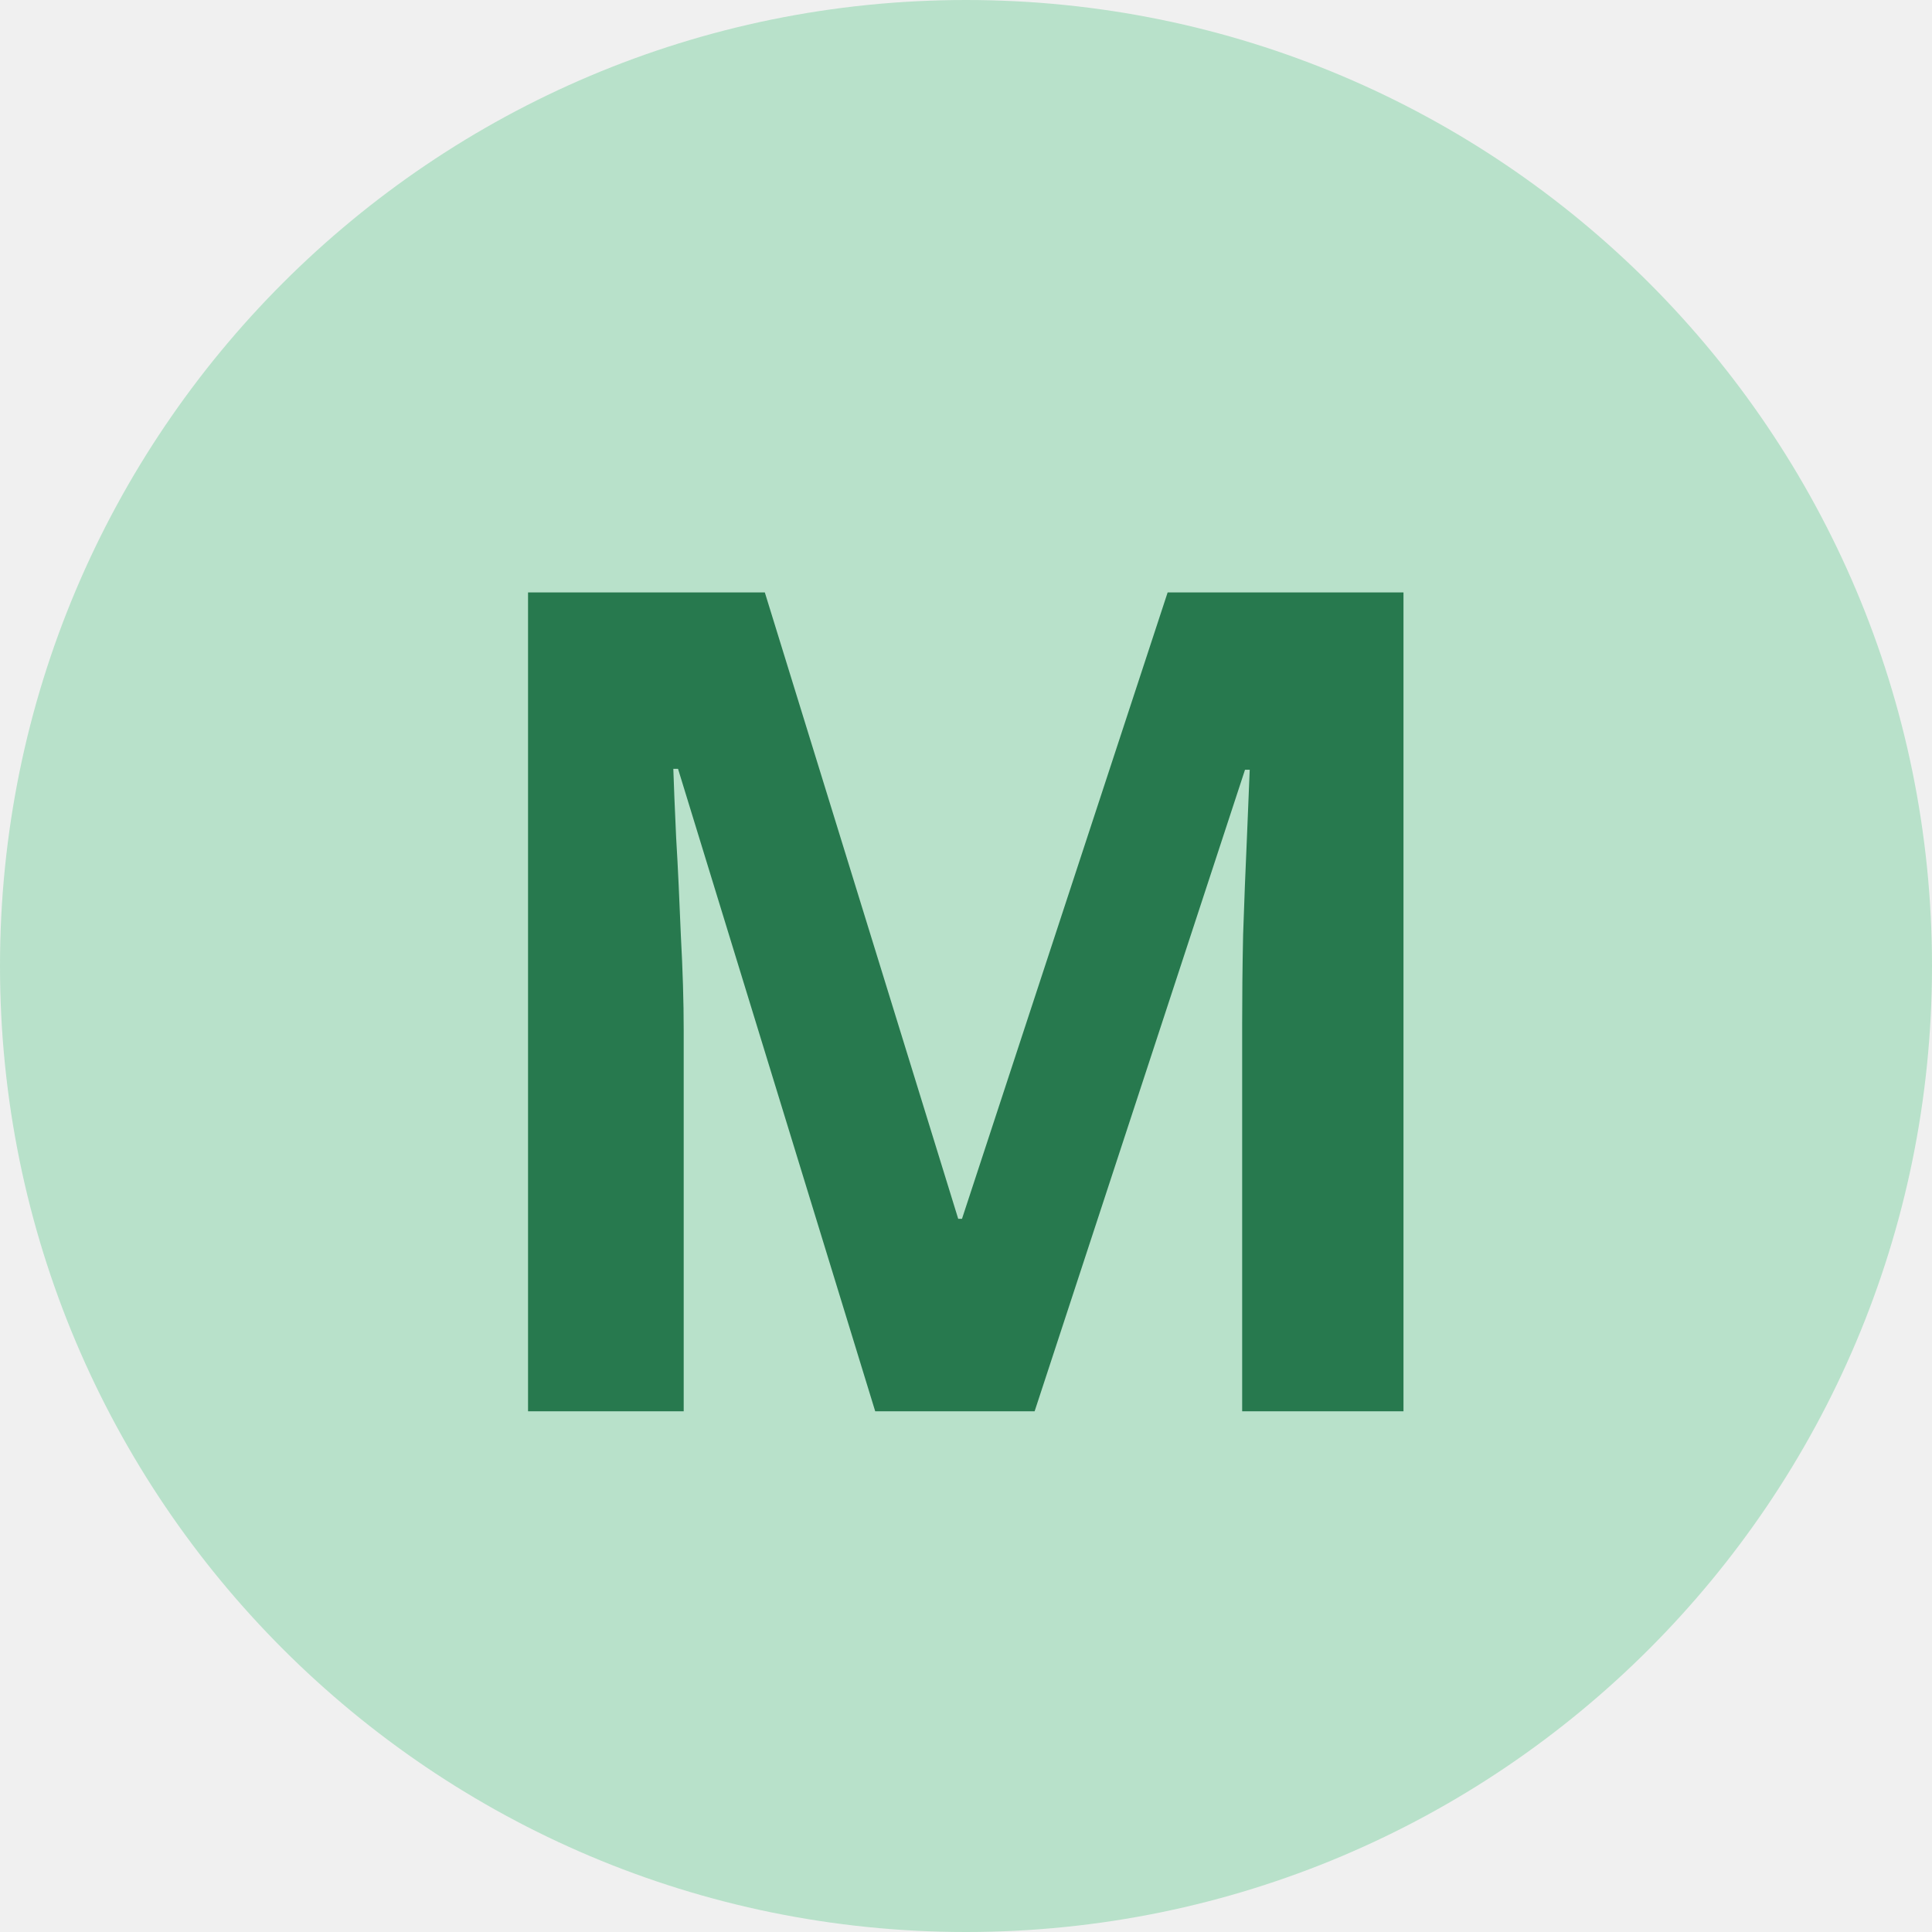
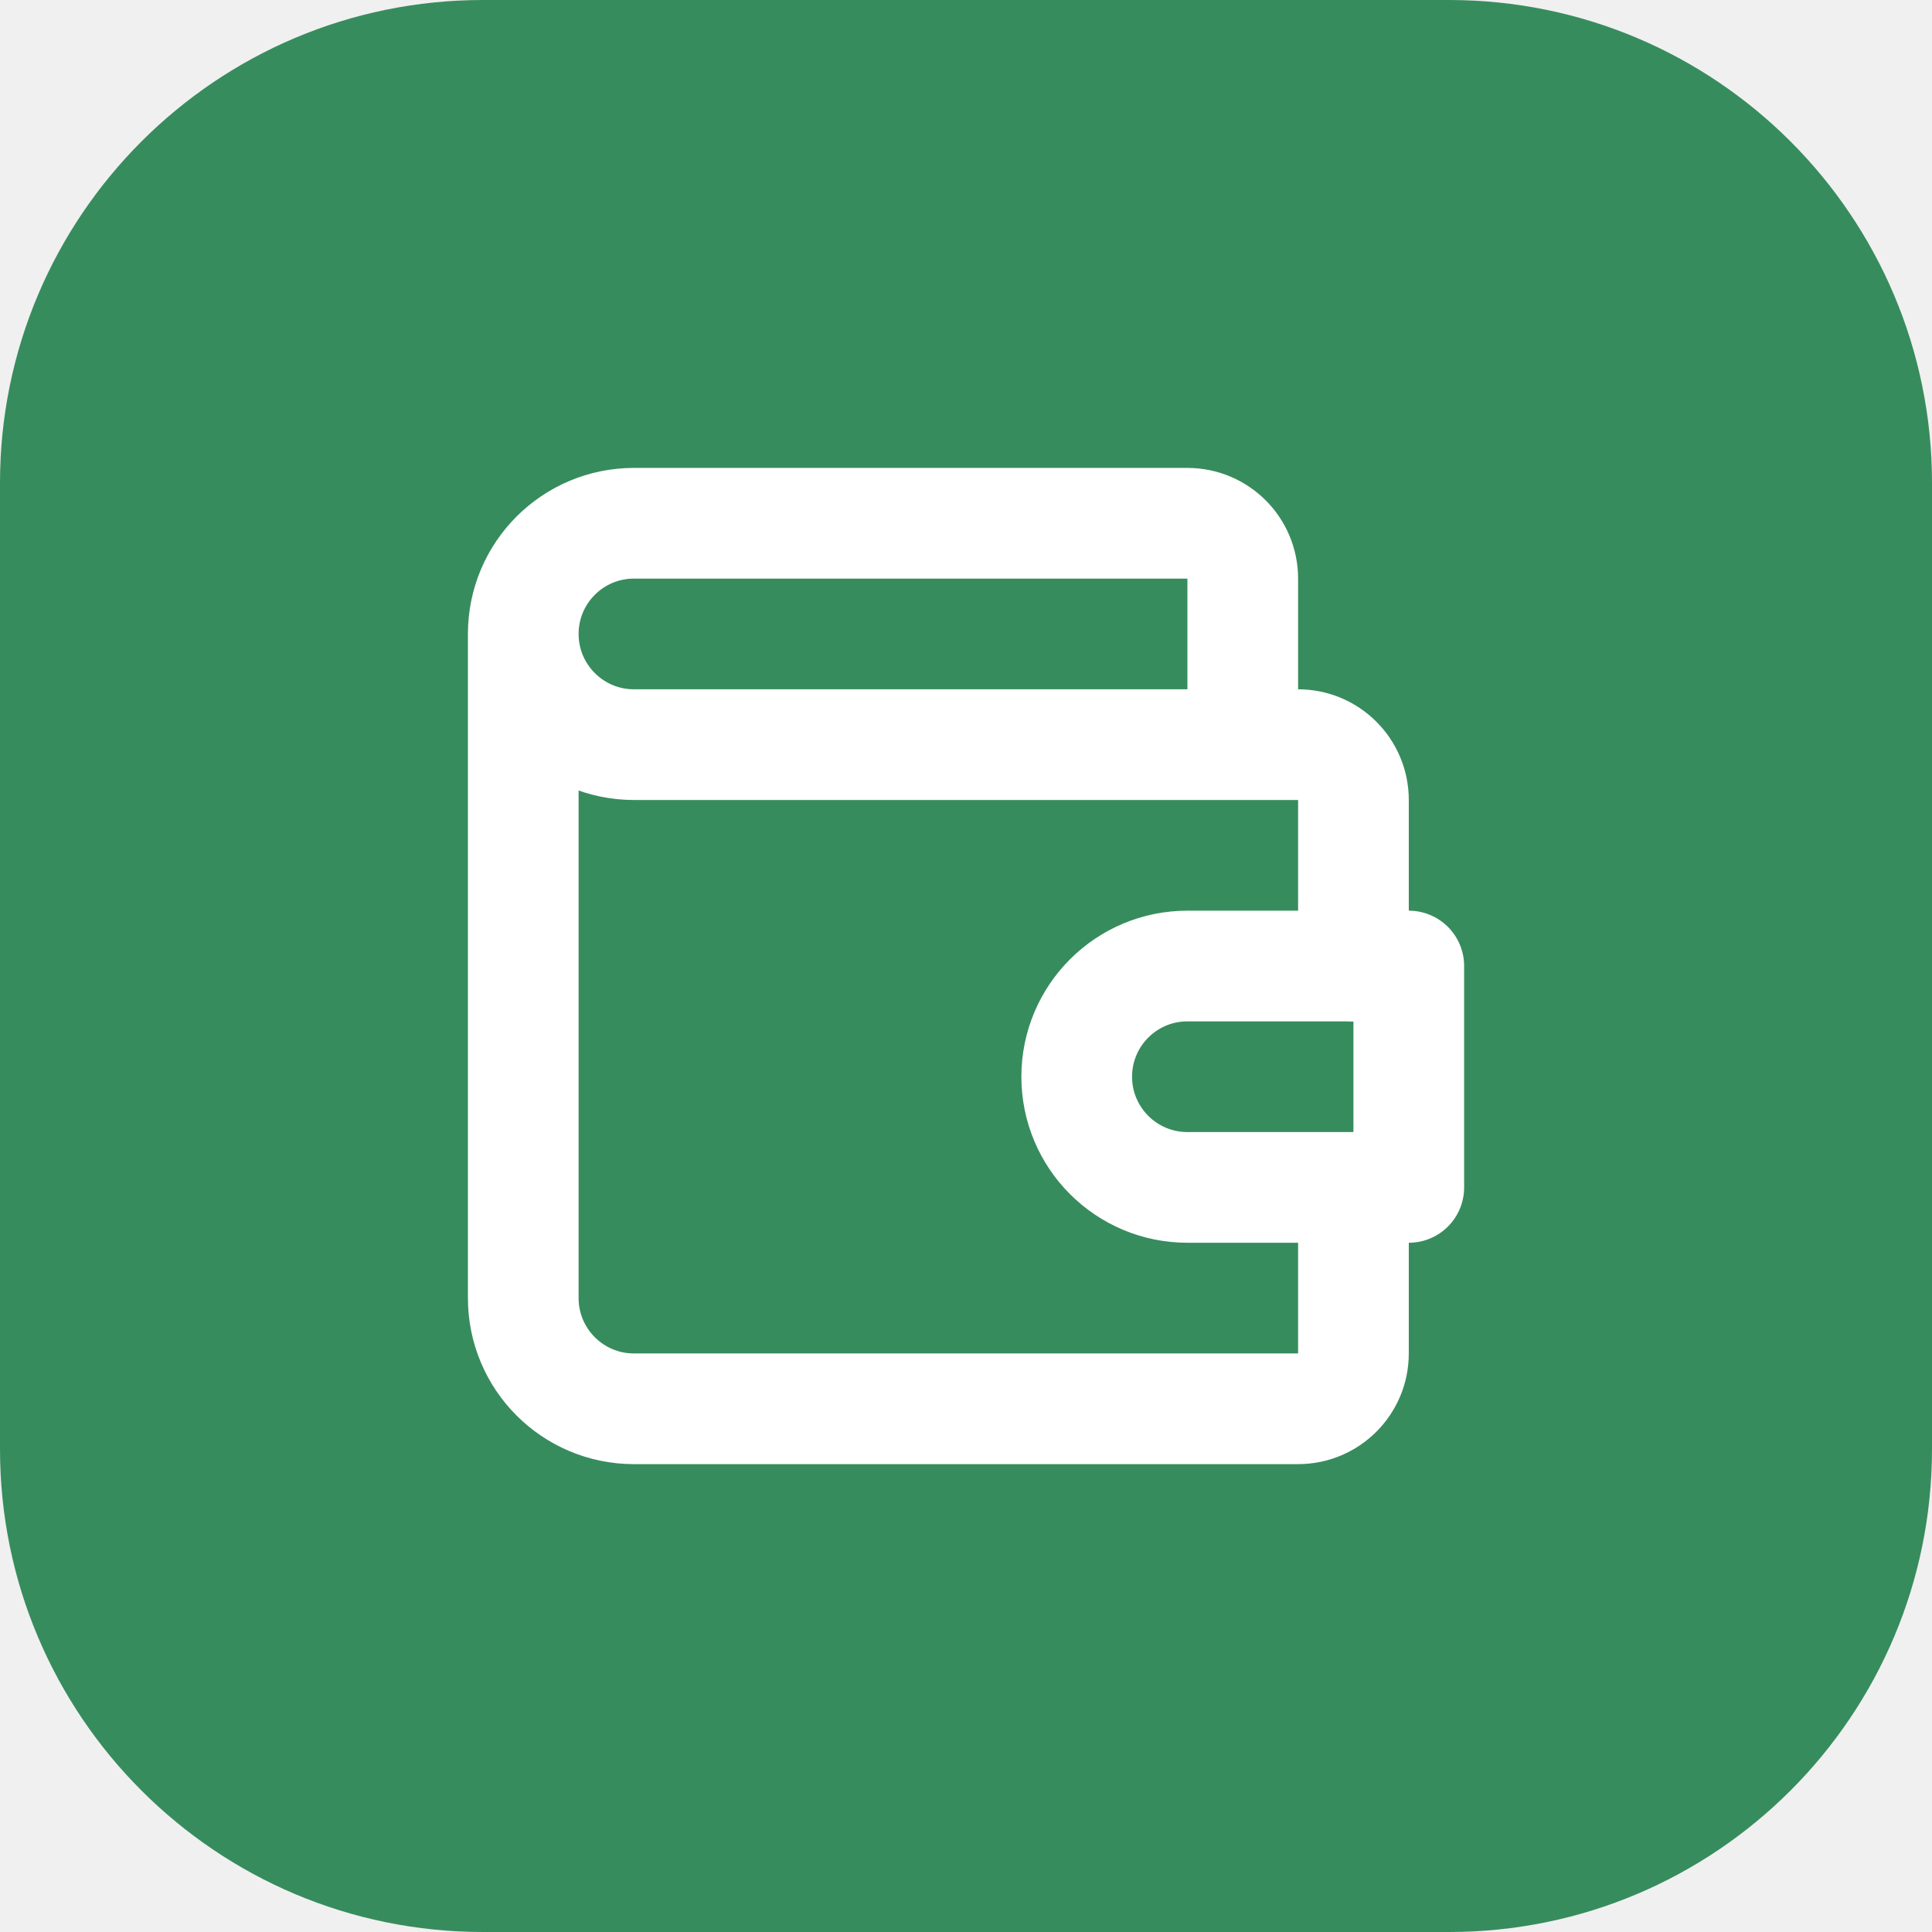
<svg xmlns="http://www.w3.org/2000/svg" viewBox="0 0 32 32">
-   <circle cx="16" cy="16" r="16" fill="#b8e1ca" />
-   <text x="16" y="16" text-anchor="middle" dominant-baseline="central" font-family="'Segoe UI', system-ui, sans-serif" font-weight="700" font-size="19" fill="#27794e">
-     M
-   </text>
+   <rect width="32" height="32" rx="8" fill="#378c5d" />
+   <g transform="translate(5 5) scale(0.9167)" fill="none" stroke="#ffffff" stroke-width="2" stroke-linecap="round" stroke-linejoin="round">
+     <path d="M17 8v-3a1 1 0 0 0 -1 -1h-10a2 2 0 0 0 0 4h12a1 1 0 0 1 1 1v3m0 4v3a1 1 0 0 1 -1 1h-12a2 2 0 0 1 -2 -2v-12" />
+     <path d="M20 12v4h-4a2 2 0 0 1 0 -4h4" />
+   </g>
</svg>
